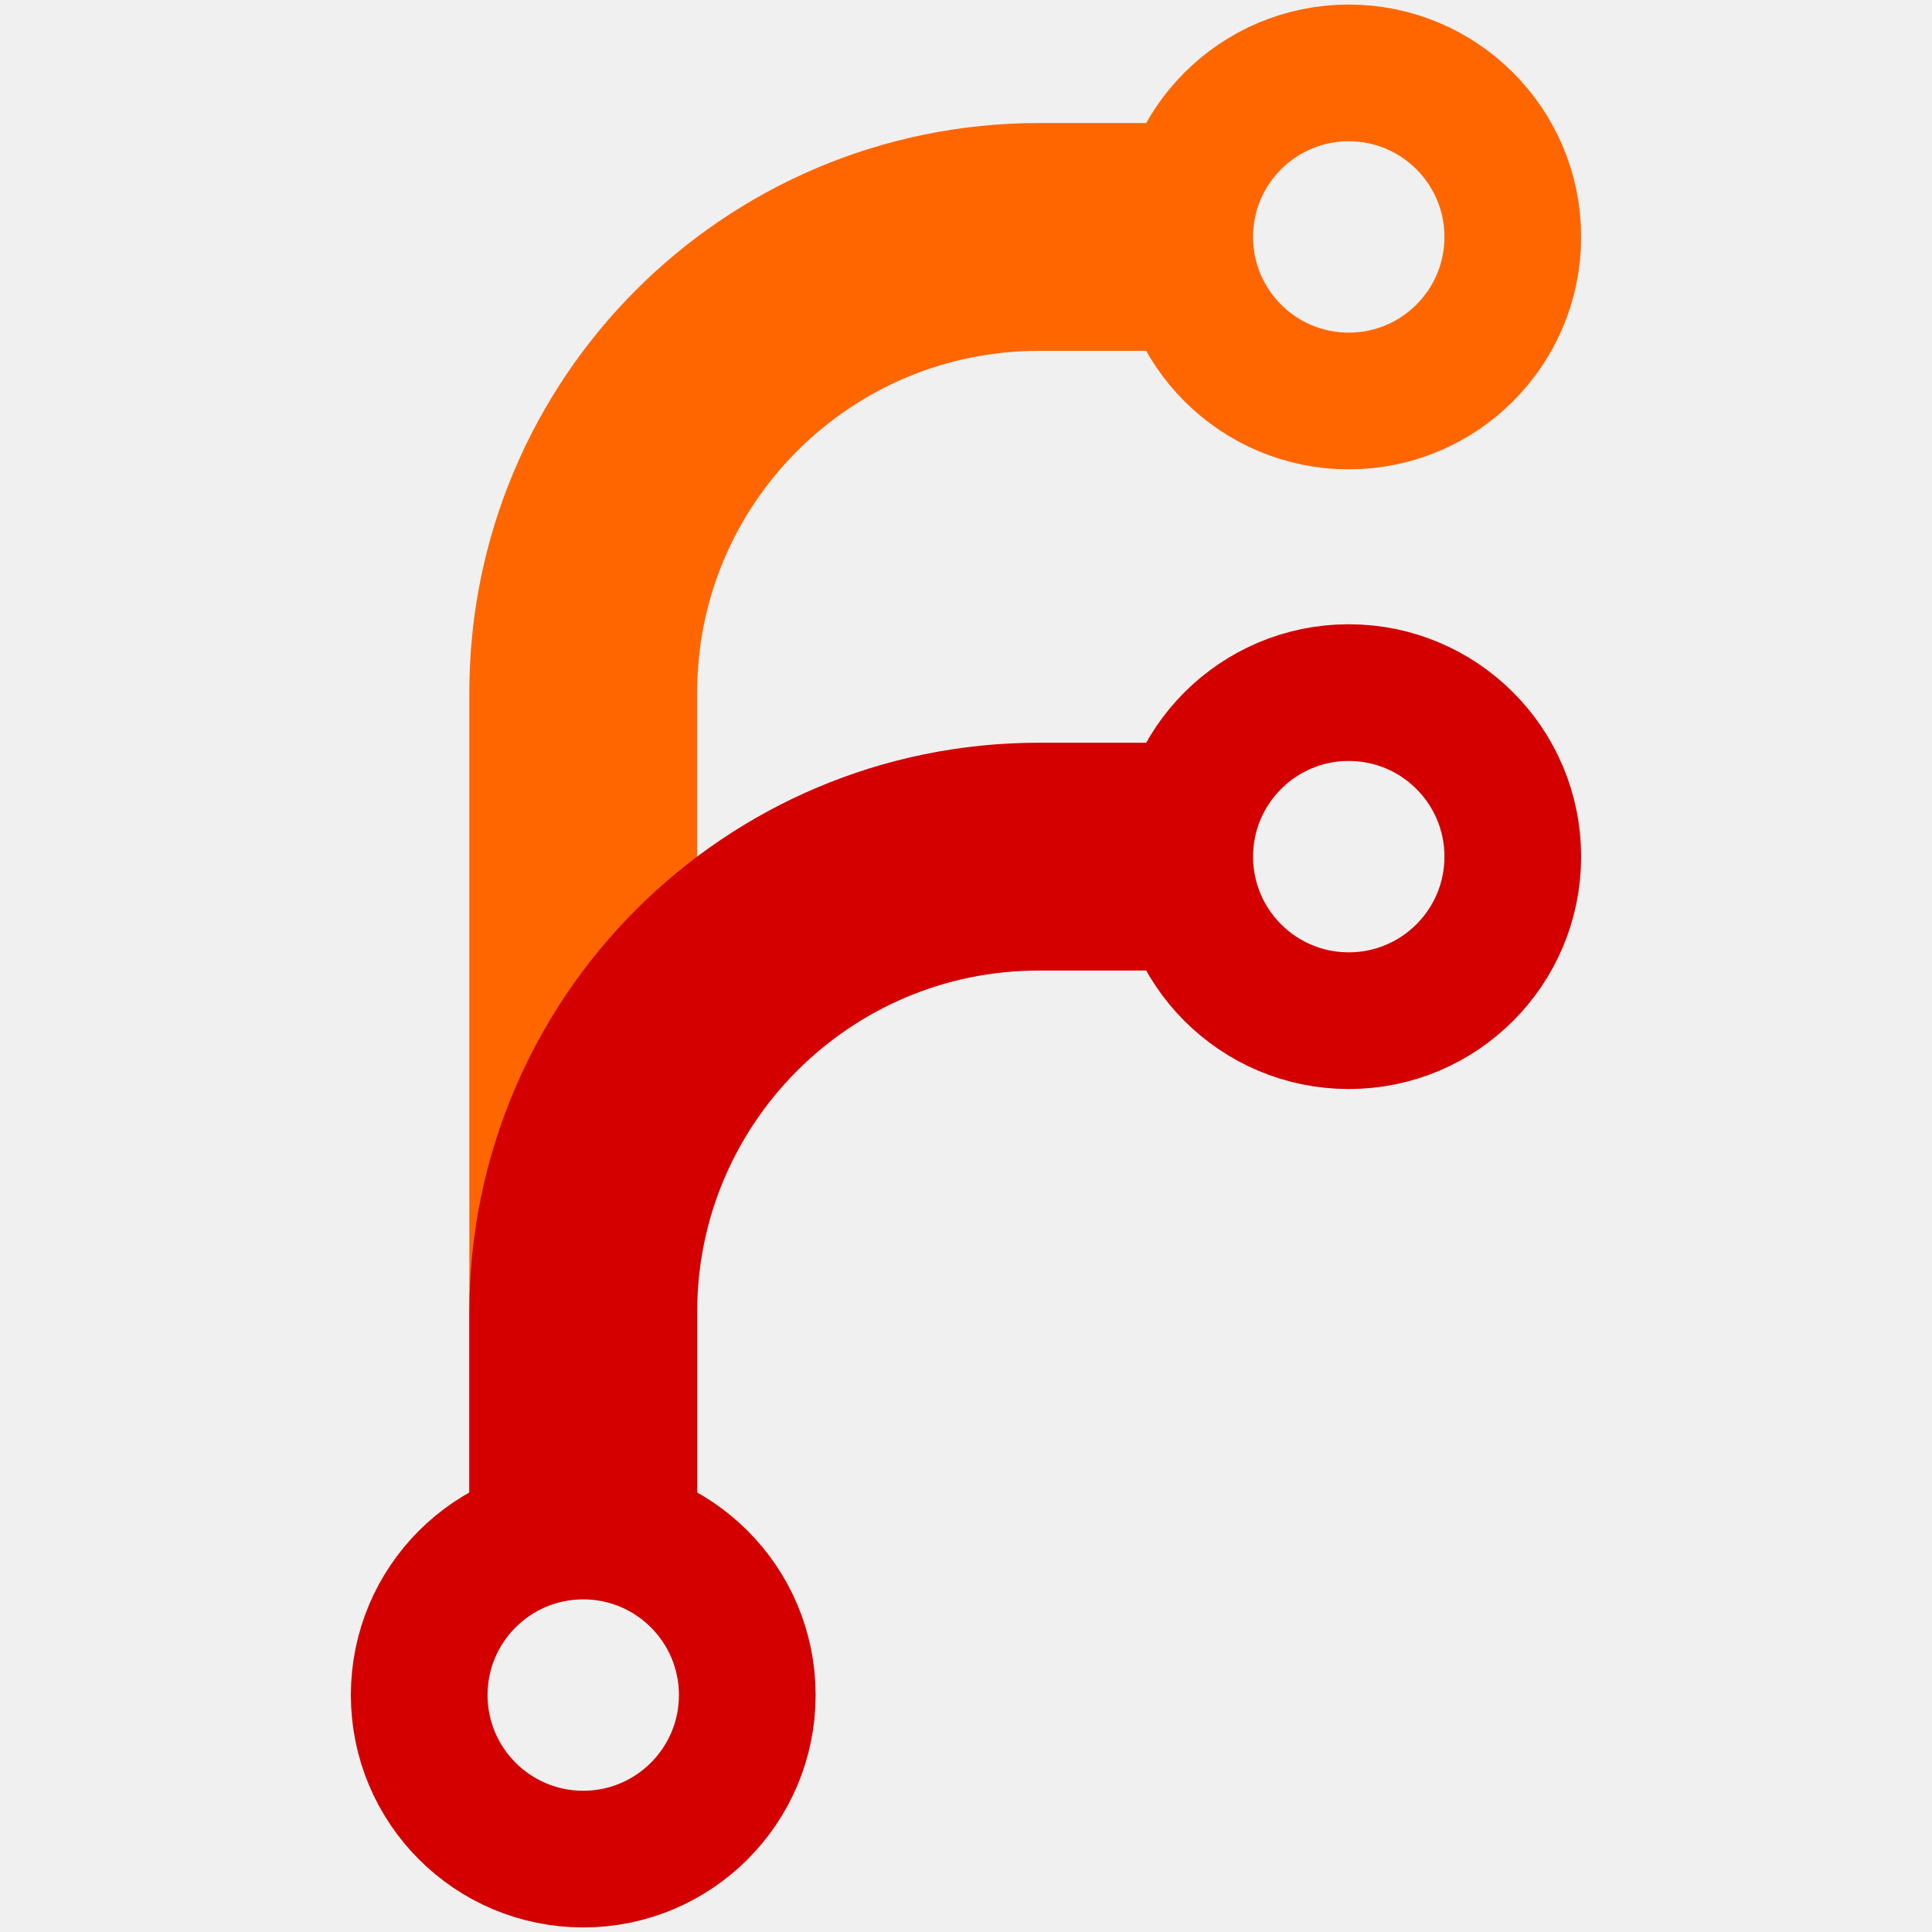
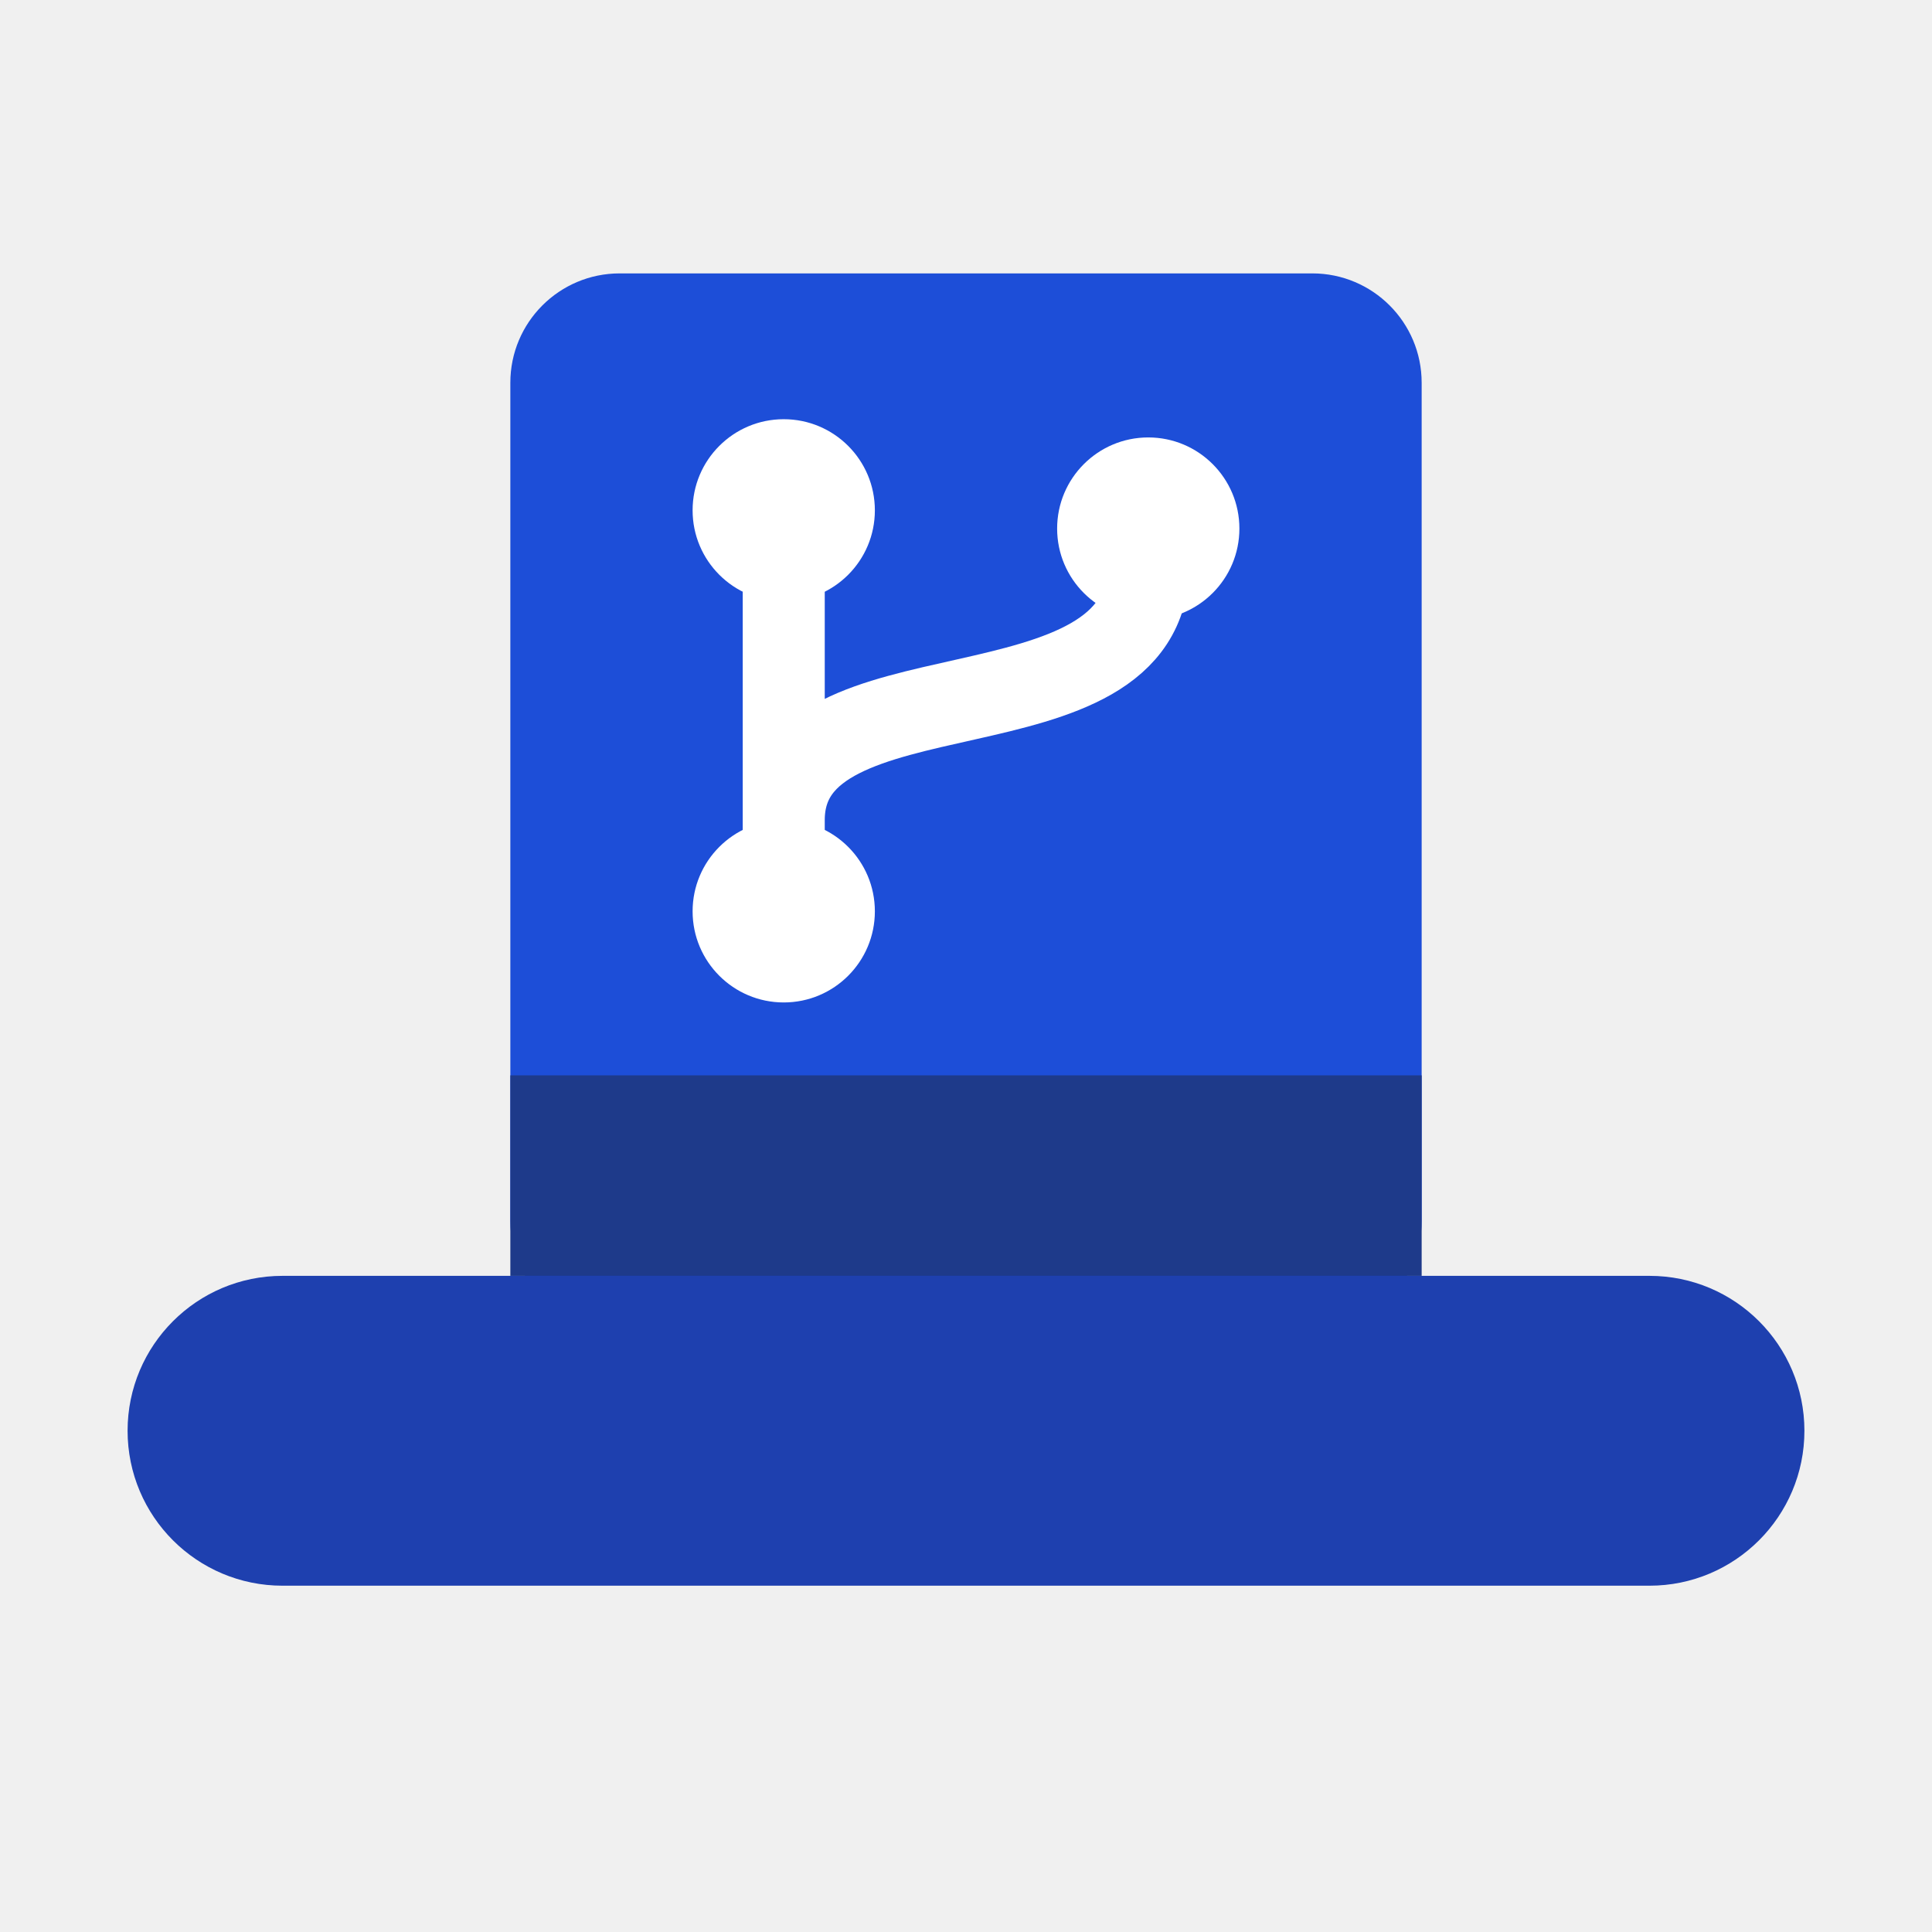
<svg xmlns="http://www.w3.org/2000/svg" viewBox="0 0 212 212" width="32" height="32">
-   <style>circle,path{fill:none;stroke:#000;stroke-width:15}path{stroke-width:25}.orange{stroke:#f60}.red{stroke:#d40000}</style>
-   <g transform="translate(6 6)">
-     <path d="M58 168V70a50 50 0 0 1 50-50h20" class="orange" />
-     <path d="M58 168v-30a50 50 0 0 1 50-50h20" class="red" />
-     <circle cx="142" cy="20" r="18" class="orange" />
-     <circle cx="142" cy="88" r="18" class="red" />
-     <circle cx="58" cy="180" r="18" class="red" />
+   <rect width="100" height="116" x="56" y="30" fill="#1d4ed8" rx="12" />
+   <path fill="#1e3a8a" d="M56 118h100v22H56z" />
+   <rect width="184" height="34" x="14" y="140" fill="#1e40af" rx="17" />
+   <g fill="none" stroke="#fff" stroke-linecap="round" stroke-width="9">
+     <path d="M86 56v44M86 90c0-18 40-8 40-28" />
+   </g>
+   <g fill="#fff">
+     <circle cx="86" cy="56" r="10" />
+     <circle cx="86" cy="100" r="10" />
+     <circle cx="126" cy="58" r="10" />
  </g>
</svg>
